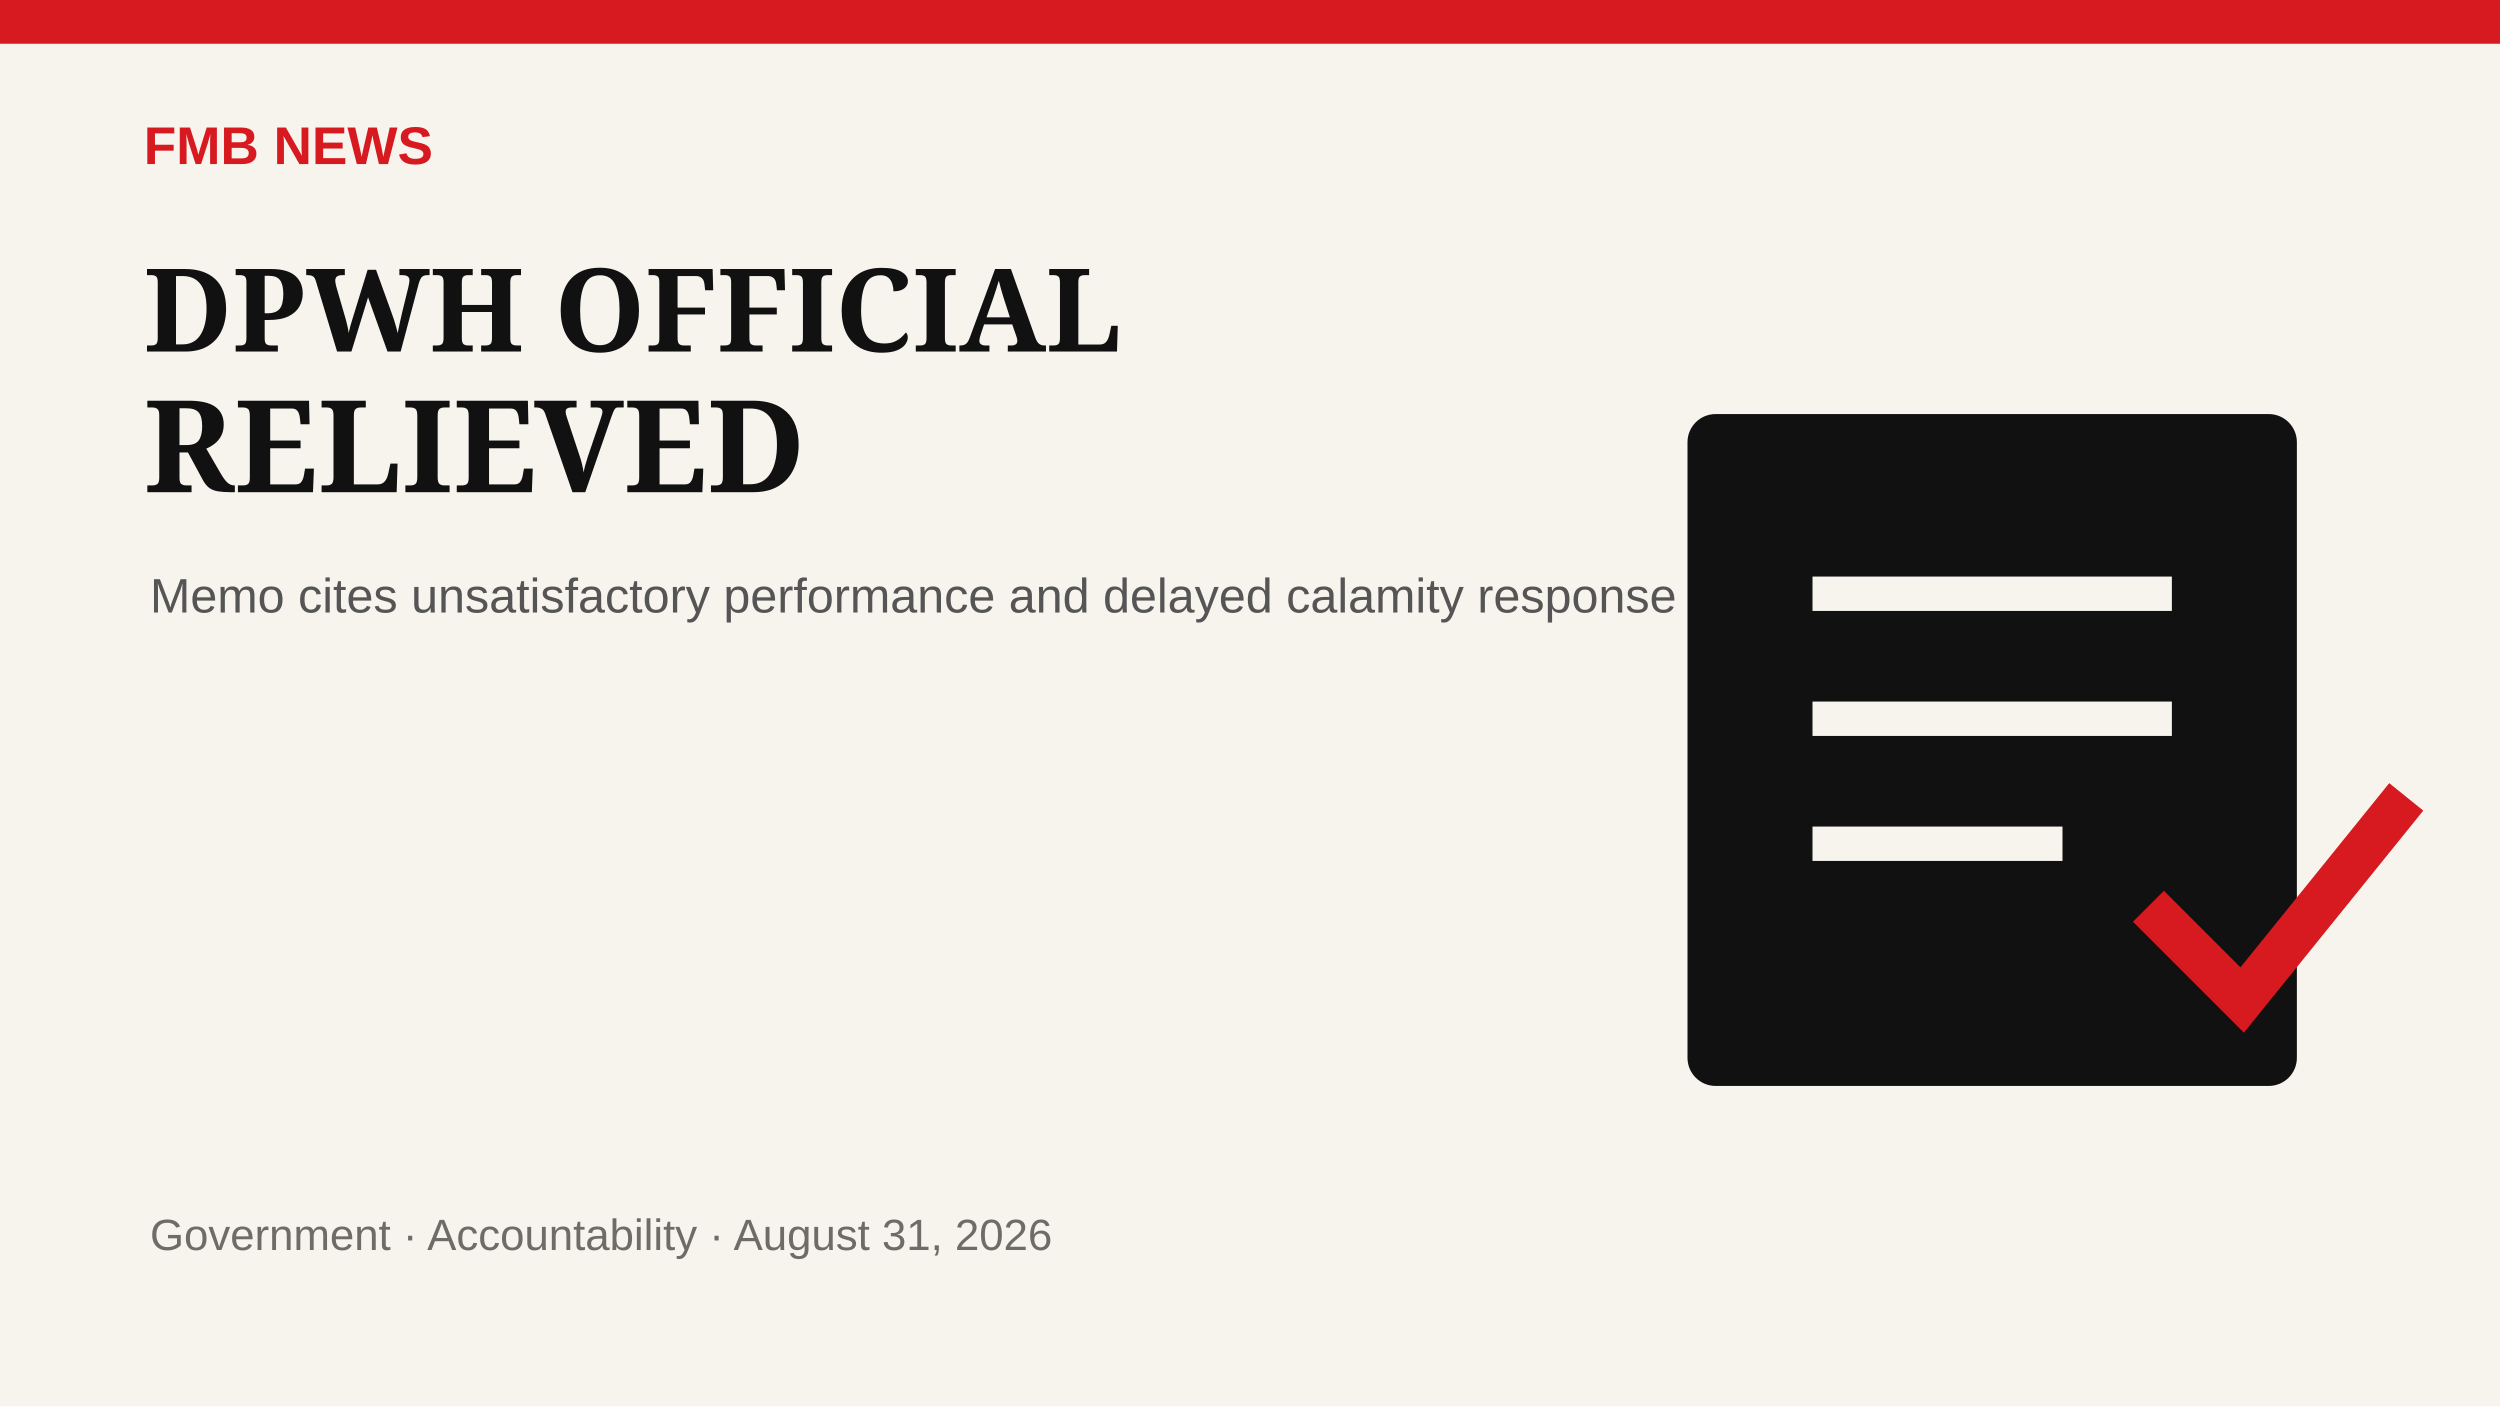
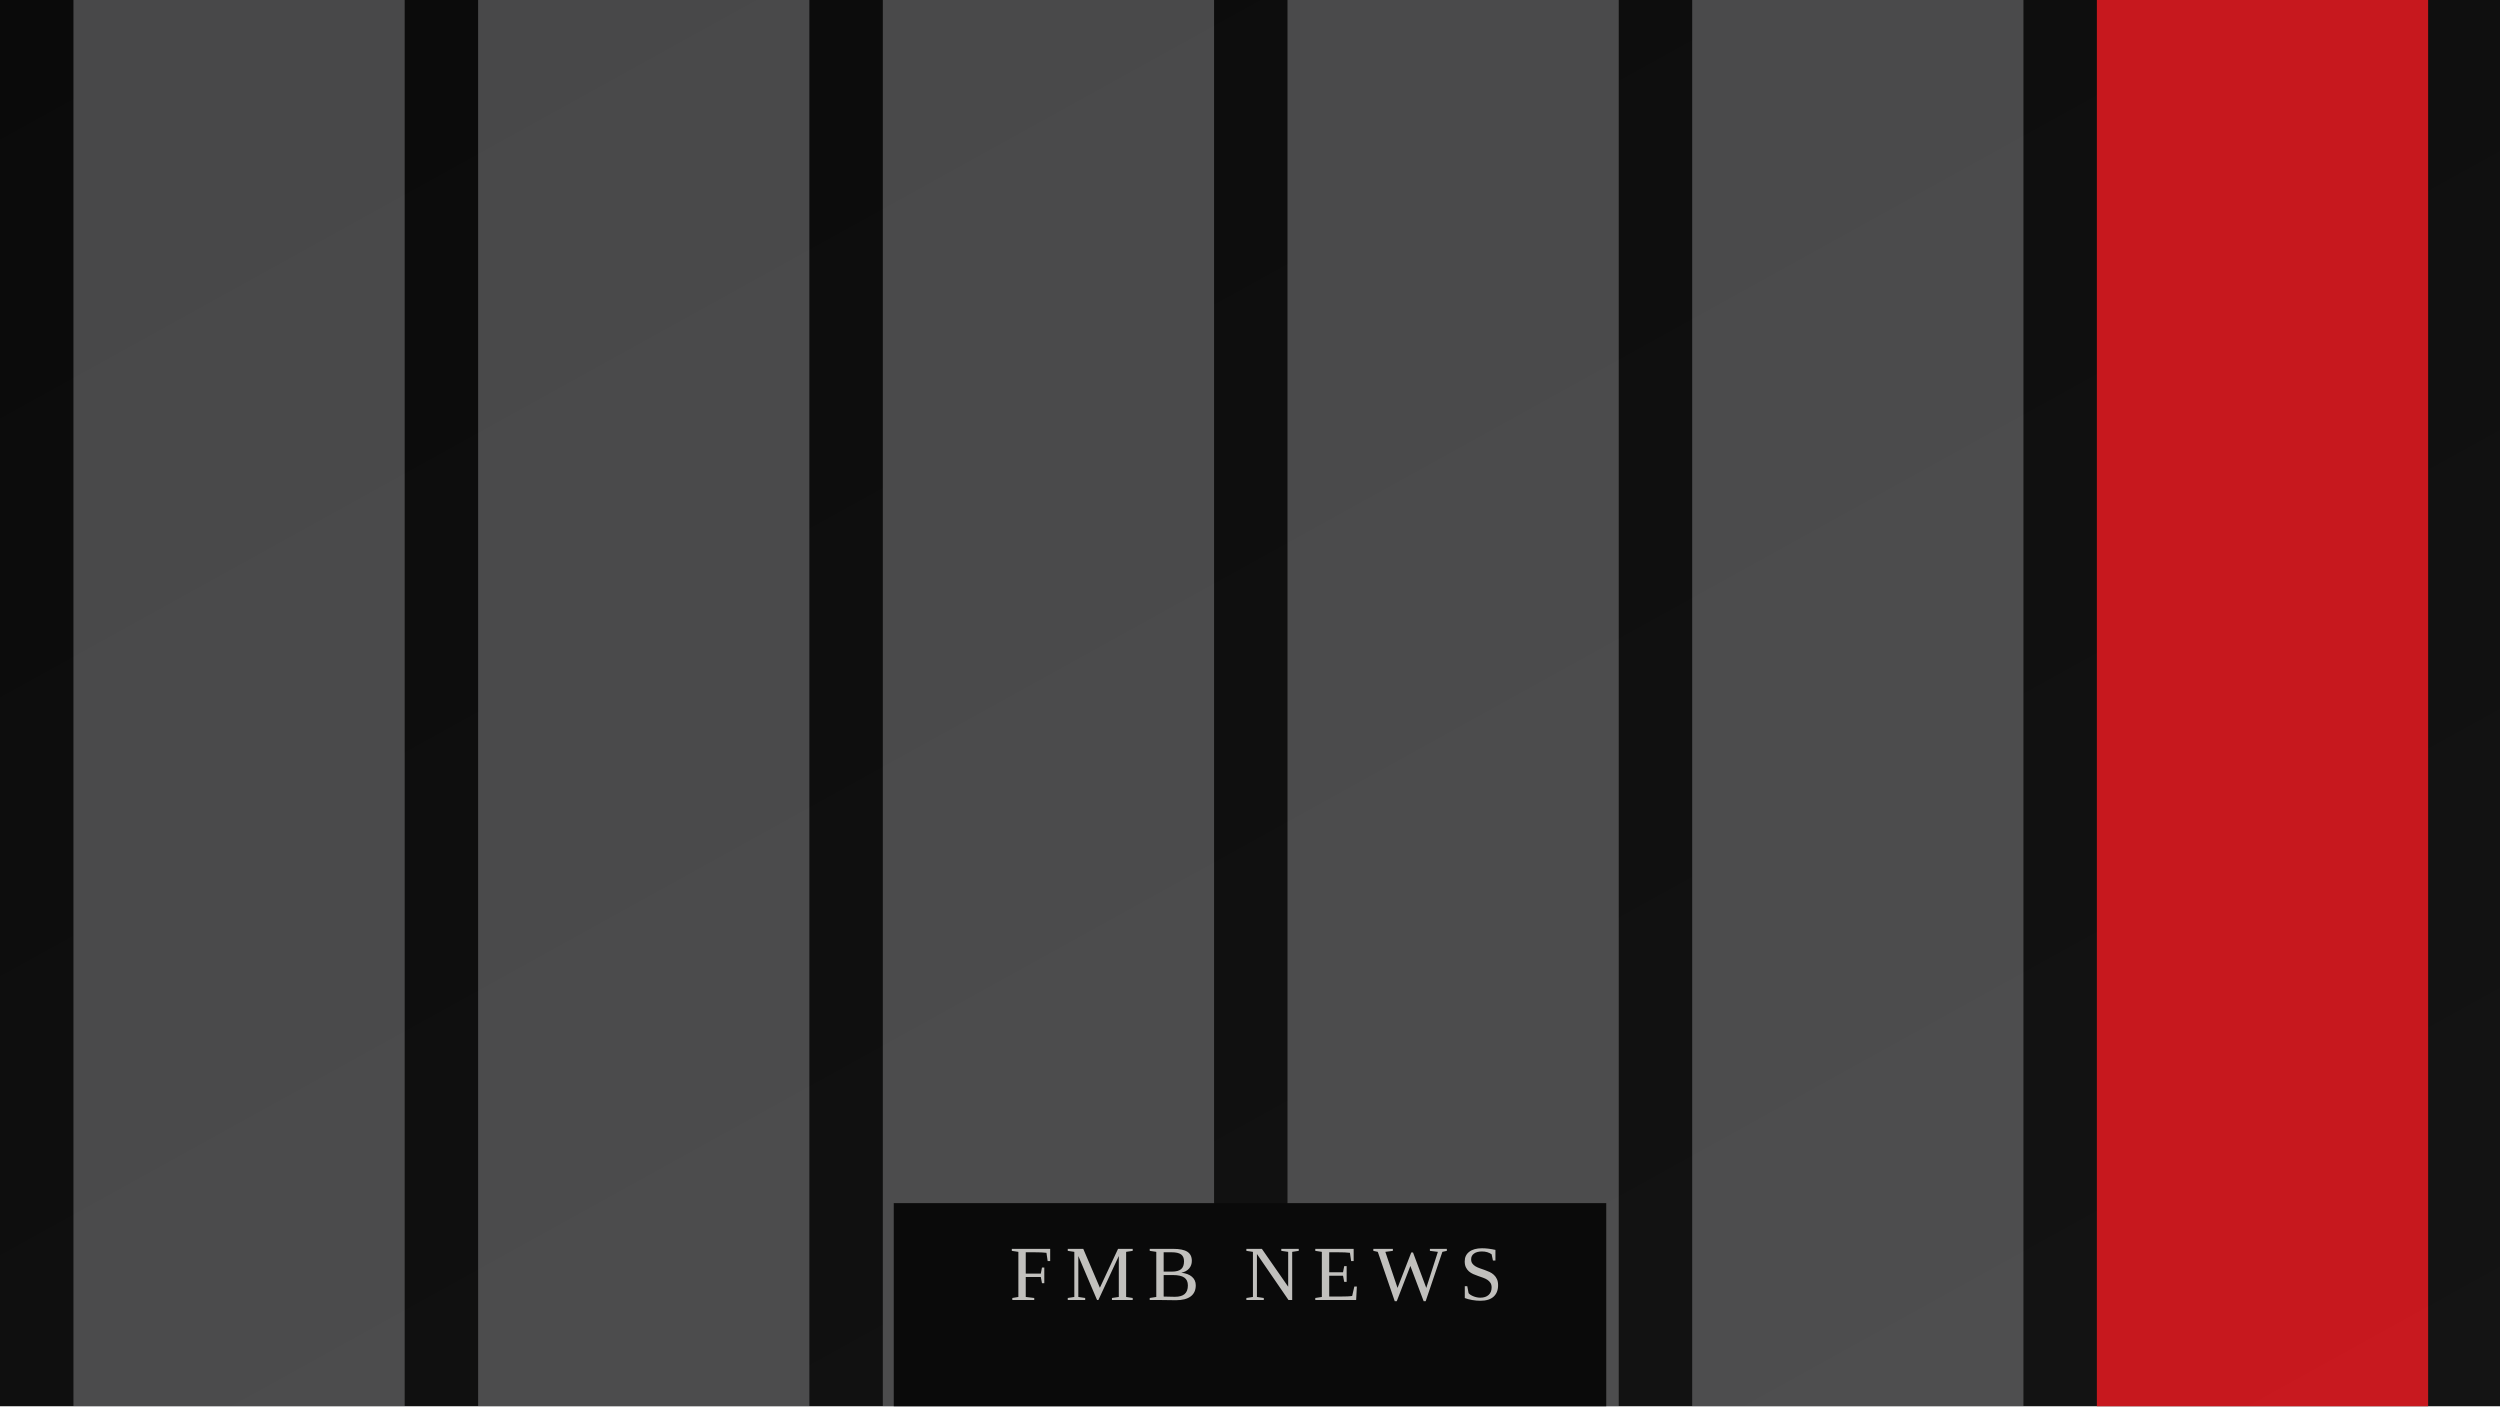
- <svg xmlns="http://www.w3.org/2000/svg" width="1600" height="900" viewBox="0 0 1600 900">
-   <rect width="1600" height="900" fill="#f7f4ee" />
-   <rect width="1600" height="28" fill="#d71920" />
-   <text x="92" y="105" font-family="Arial,sans-serif" font-weight="700" font-size="34" fill="#d71920">FMB NEWS</text>
-   <text x="92" y="225" font-family="Georgia,serif" font-weight="700" font-size="74" fill="#111">DPWH OFFICIAL</text>
-   <text x="92" y="315" font-family="Georgia,serif" font-weight="700" font-size="82" fill="#111">RELIEVED</text>
-   <text x="96" y="392" font-family="Arial,sans-serif" font-size="31" fill="#555">Memo cites unsatisfactory performance and delayed calamity response</text>
-   <rect x="1080" y="265" width="390" height="430" rx="18" fill="#111" />
-   <path d="M1160 380h230M1160 460h230M1160 540h160" stroke="#f7f4ee" stroke-width="22" />
-   <path d="M1375 580l60 60 105-130" fill="none" stroke="#d71920" stroke-width="28" />
-   <text x="96" y="800" font-family="Arial,sans-serif" font-size="28" fill="#6f6b66">Government · Accountability · August 31, 2026</text>
+ <svg xmlns="http://www.w3.org/2000/svg" viewBox="0 0 1600 900" width="1600" height="900" role="img" aria-label="FMB News editorial plate">
+   <defs>
+     <linearGradient id="plate-ground" x1="0" y1="0" x2="1" y2="1">
+       <stop offset="0" stop-color="#0A0A0A" />
+       <stop offset="1" stop-color="#141414" />
+     </linearGradient>
+     <clipPath id="plate-clip">
+       <rect width="1600" height="900" />
+     </clipPath>
+   </defs>
+   <rect width="1600" height="900" fill="url(#plate-ground)" />
+   <g clip-path="url(#plate-clip)">
+     <rect x="47" y="0" width="212" height="900" fill="#BFC1C2" fill-opacity="0.34" />
+     <rect x="306" y="0" width="212" height="900" fill="#BFC1C2" fill-opacity="0.34" />
+     <rect x="565" y="0" width="212" height="900" fill="#BFC1C2" fill-opacity="0.34" />
+     <rect x="824" y="0" width="212" height="900" fill="#BFC1C2" fill-opacity="0.34" />
+     <rect x="1083" y="0" width="212" height="900" fill="#BFC1C2" fill-opacity="0.34" />
+     <rect x="1342" y="0" width="212" height="900" fill="#D71920" fill-opacity="0.92" />
+   </g>
+   <rect x="572" y="770" width="456" height="130" fill="#0A0A0A" />
+   <text x="804" y="832" text-anchor="middle" fill="#F5F3EF" fill-opacity="0.78" font-family="Didot,'Bodoni 72',Baskerville,'Times New Roman',serif" font-size="50" letter-spacing="8">FMB NEWS</text>
</svg>
